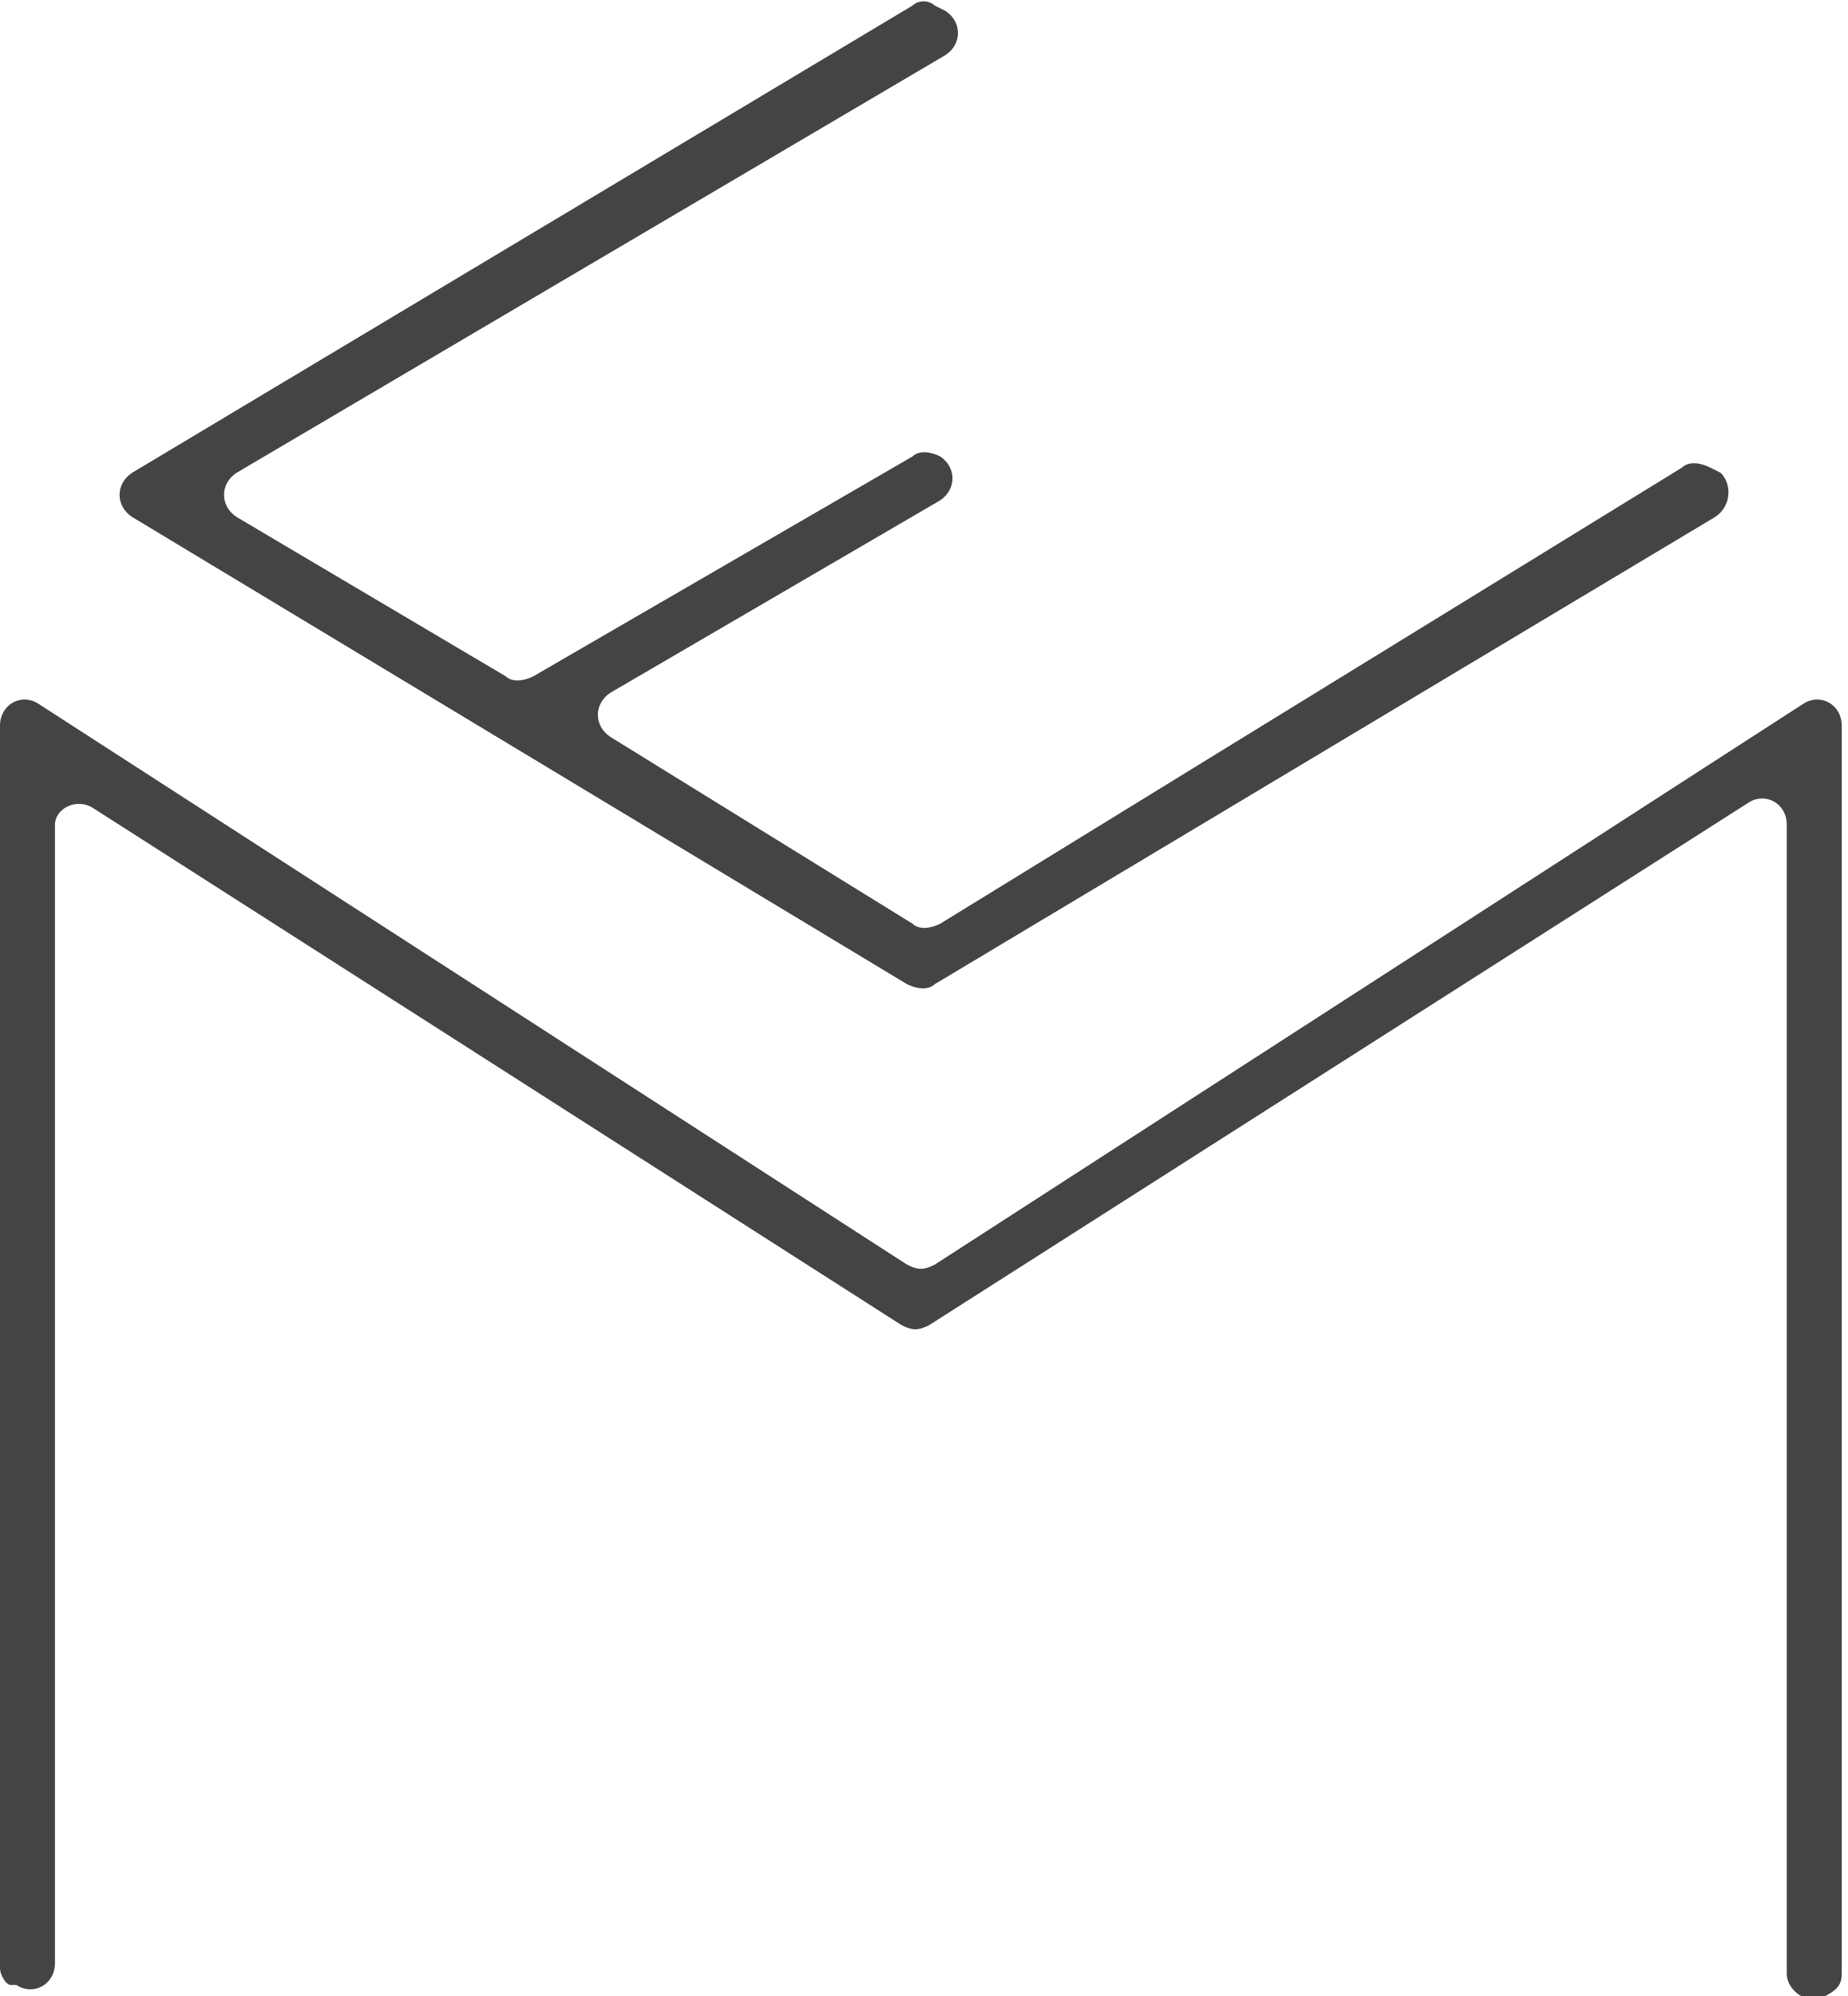
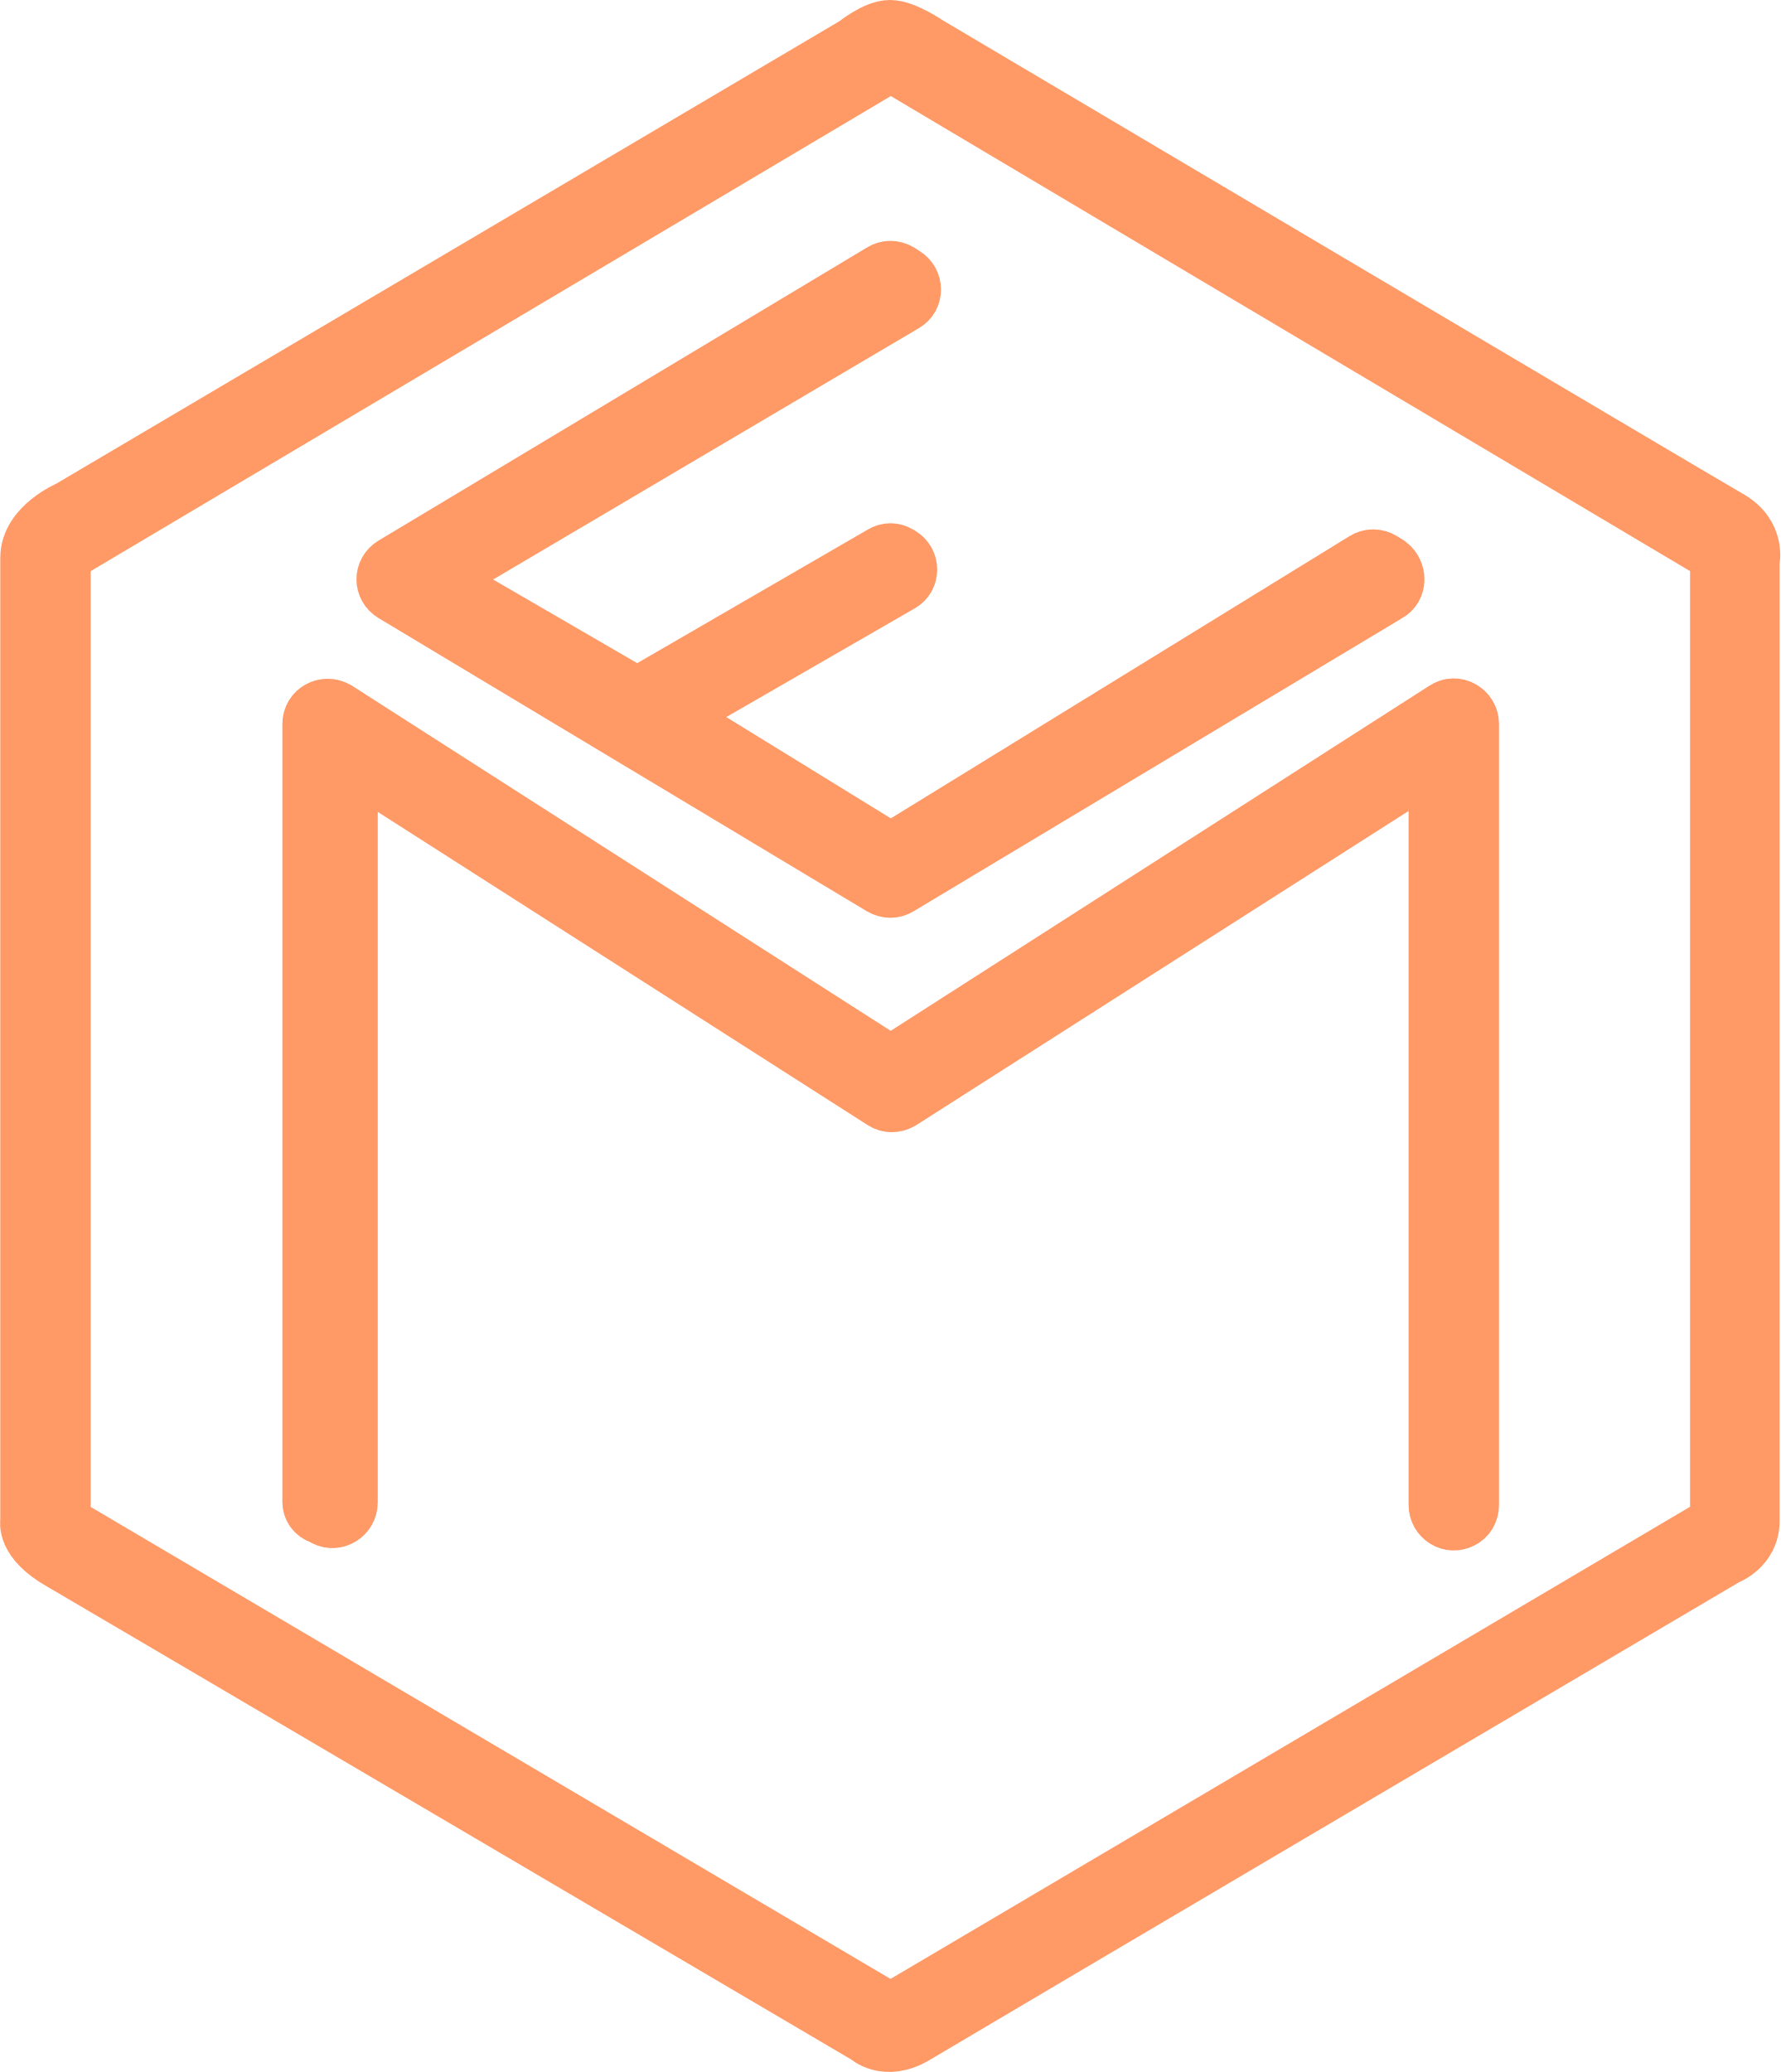
- <svg xmlns="http://www.w3.org/2000/svg" version="1.1" id="Layer_1" x="0px" y="0px" viewBox="0 0 33.6 36.3" enable-background="new 0 0 33.6 36.3" xml:space="preserve">
+ <svg xmlns="http://www.w3.org/2000/svg" version="1.1" id="Layer_1" x="0px" y="0px" viewBox="113.2 776.7 610.3 710.3" enable-background="new 113.2 776.7 610.3 710.3" xml:space="preserve">
  <g>
-     <g>
-       <path fill="#444444" d="M0,35.8V13.2c0-0.4,0.4-0.6,0.7-0.4l15.8,10.2c0.2,0.1,0.3,0.1,0.5,0l15.8-10.2c0.3-0.2,0.7,0,0.7,0.4    v22.7c0,0.2-0.1,0.3-0.3,0.4l0,0c-0.3,0.2-0.7-0.1-0.7-0.4V15c0-0.4-0.4-0.6-0.7-0.4l-14.9,9.5c-0.2,0.1-0.3,0.1-0.5,0L1.7,14.7    C1.4,14.5,1,14.7,1,15v20.7c0,0.4-0.4,0.6-0.7,0.4l-0.1,0C0.1,36.1,0,35.9,0,35.8z" />
-       <path fill="#444444" d="M31.2,9.4L17,17.9c-0.1,0.1-0.3,0.1-0.5,0L2.4,9.4c-0.3-0.2-0.3-0.6,0-0.8l14.2-8.5C16.7,0,16.9,0,17,0.1    l0.2,0.1c0.3,0.2,0.3,0.6,0,0.8L4.3,8.6C4,8.8,4,9.2,4.3,9.4l4.9,2.9c0.1,0.1,0.3,0.1,0.5,0l6.9-4c0.1-0.1,0.3-0.1,0.5,0l0,0    c0.3,0.2,0.3,0.6,0,0.8l-6,3.5c-0.3,0.2-0.3,0.6,0,0.8l5.5,3.4c0.1,0.1,0.3,0.1,0.5,0l13.5-8.3c0.1-0.1,0.3-0.1,0.5,0l0.2,0.1    C31.5,8.8,31.5,9.2,31.2,9.4z" />
-     </g>
+     <path fill="#FF9966" stroke="#FF9966" stroke-width="20" stroke-miterlimit="10" d="M220,1291.5v-266.6c0-4.4,4.7-6.9,8.5-4.7   l187,119.8c1.9,1.1,4.1,1.1,6.1,0l187-119.8c3.6-2.5,8.5,0.3,8.5,4.7v267.7c0,2.2-1.1,4.1-3,5l0,0c-3.6,1.9-8-0.8-8-5v-246   c0-4.4-4.7-6.9-8.5-4.7l-175.7,112.1c-1.9,1.1-4.1,1.1-5.8,0l-174.9-111.8c-3.6-2.2-8.5,0.3-8.5,4.7v244.9c0,4.1-4.4,6.9-8,5   l-1.1-0.6C221.1,1295.4,220,1293.5,220,1291.5z" />
+     <path fill="#FF9966" stroke="#FF9966" stroke-width="20" stroke-miterlimit="10" d="M588.8,980l-167.5,100.5   c-1.7,1.1-3.9,1.1-5.8,0L248.1,980c-3.6-2.2-3.6-7.2,0-9.4l167.5-100.5c1.7-1.1,3.9-1.1,5.8,0l1.7,1.1c3.6,2.2,3.6,7.4,0,9.4   l-152.6,90.1c-3.6,2.2-3.6,7.4,0,9.4l58.4,33.9c1.7,1.1,3.9,1.1,5.5,0l81.3-47.1c1.7-1.1,3.9-1.1,5.5,0l0.6,0.3   c3.6,2.2,3.6,7.4,0,9.4l-71.1,41c-3.6,2.2-3.6,7.2-0.3,9.4l65.3,40.2c1.7,1.1,4.1,1.1,5.8,0L581.1,969c1.7-1.1,3.9-1.1,5.8,0   l2.2,1.4C592.4,972.9,592.4,978.1,588.8,980z" />
  </g>
+   <path fill="#FF9966" stroke="#FF9966" stroke-width="20" stroke-miterlimit="10" d="M705.8,954.7c-9.6-5.5-274.6-162.5-274.6-162.5  s-8-5.5-12.9-5.5s-11.6,5.5-11.6,5.5L137.1,951.4c0,0-13.8,5.8-13.8,16.5v330.2c0,0-1.7,6.6,11,13.8  c12.4,7.2,276.3,162.5,276.3,162.5s6.1,5.8,16,0c9.6-5.8,278.2-164.2,278.2-164.2s8.5-3,8.5-12.1c0-8.8,0-328.9,0-328.9  S715.5,960.2,705.8,954.7z M702.5,1299l-284,167.7L134.3,1299V966.8L418.6,798l284,168.8V1299z" />
</svg>
